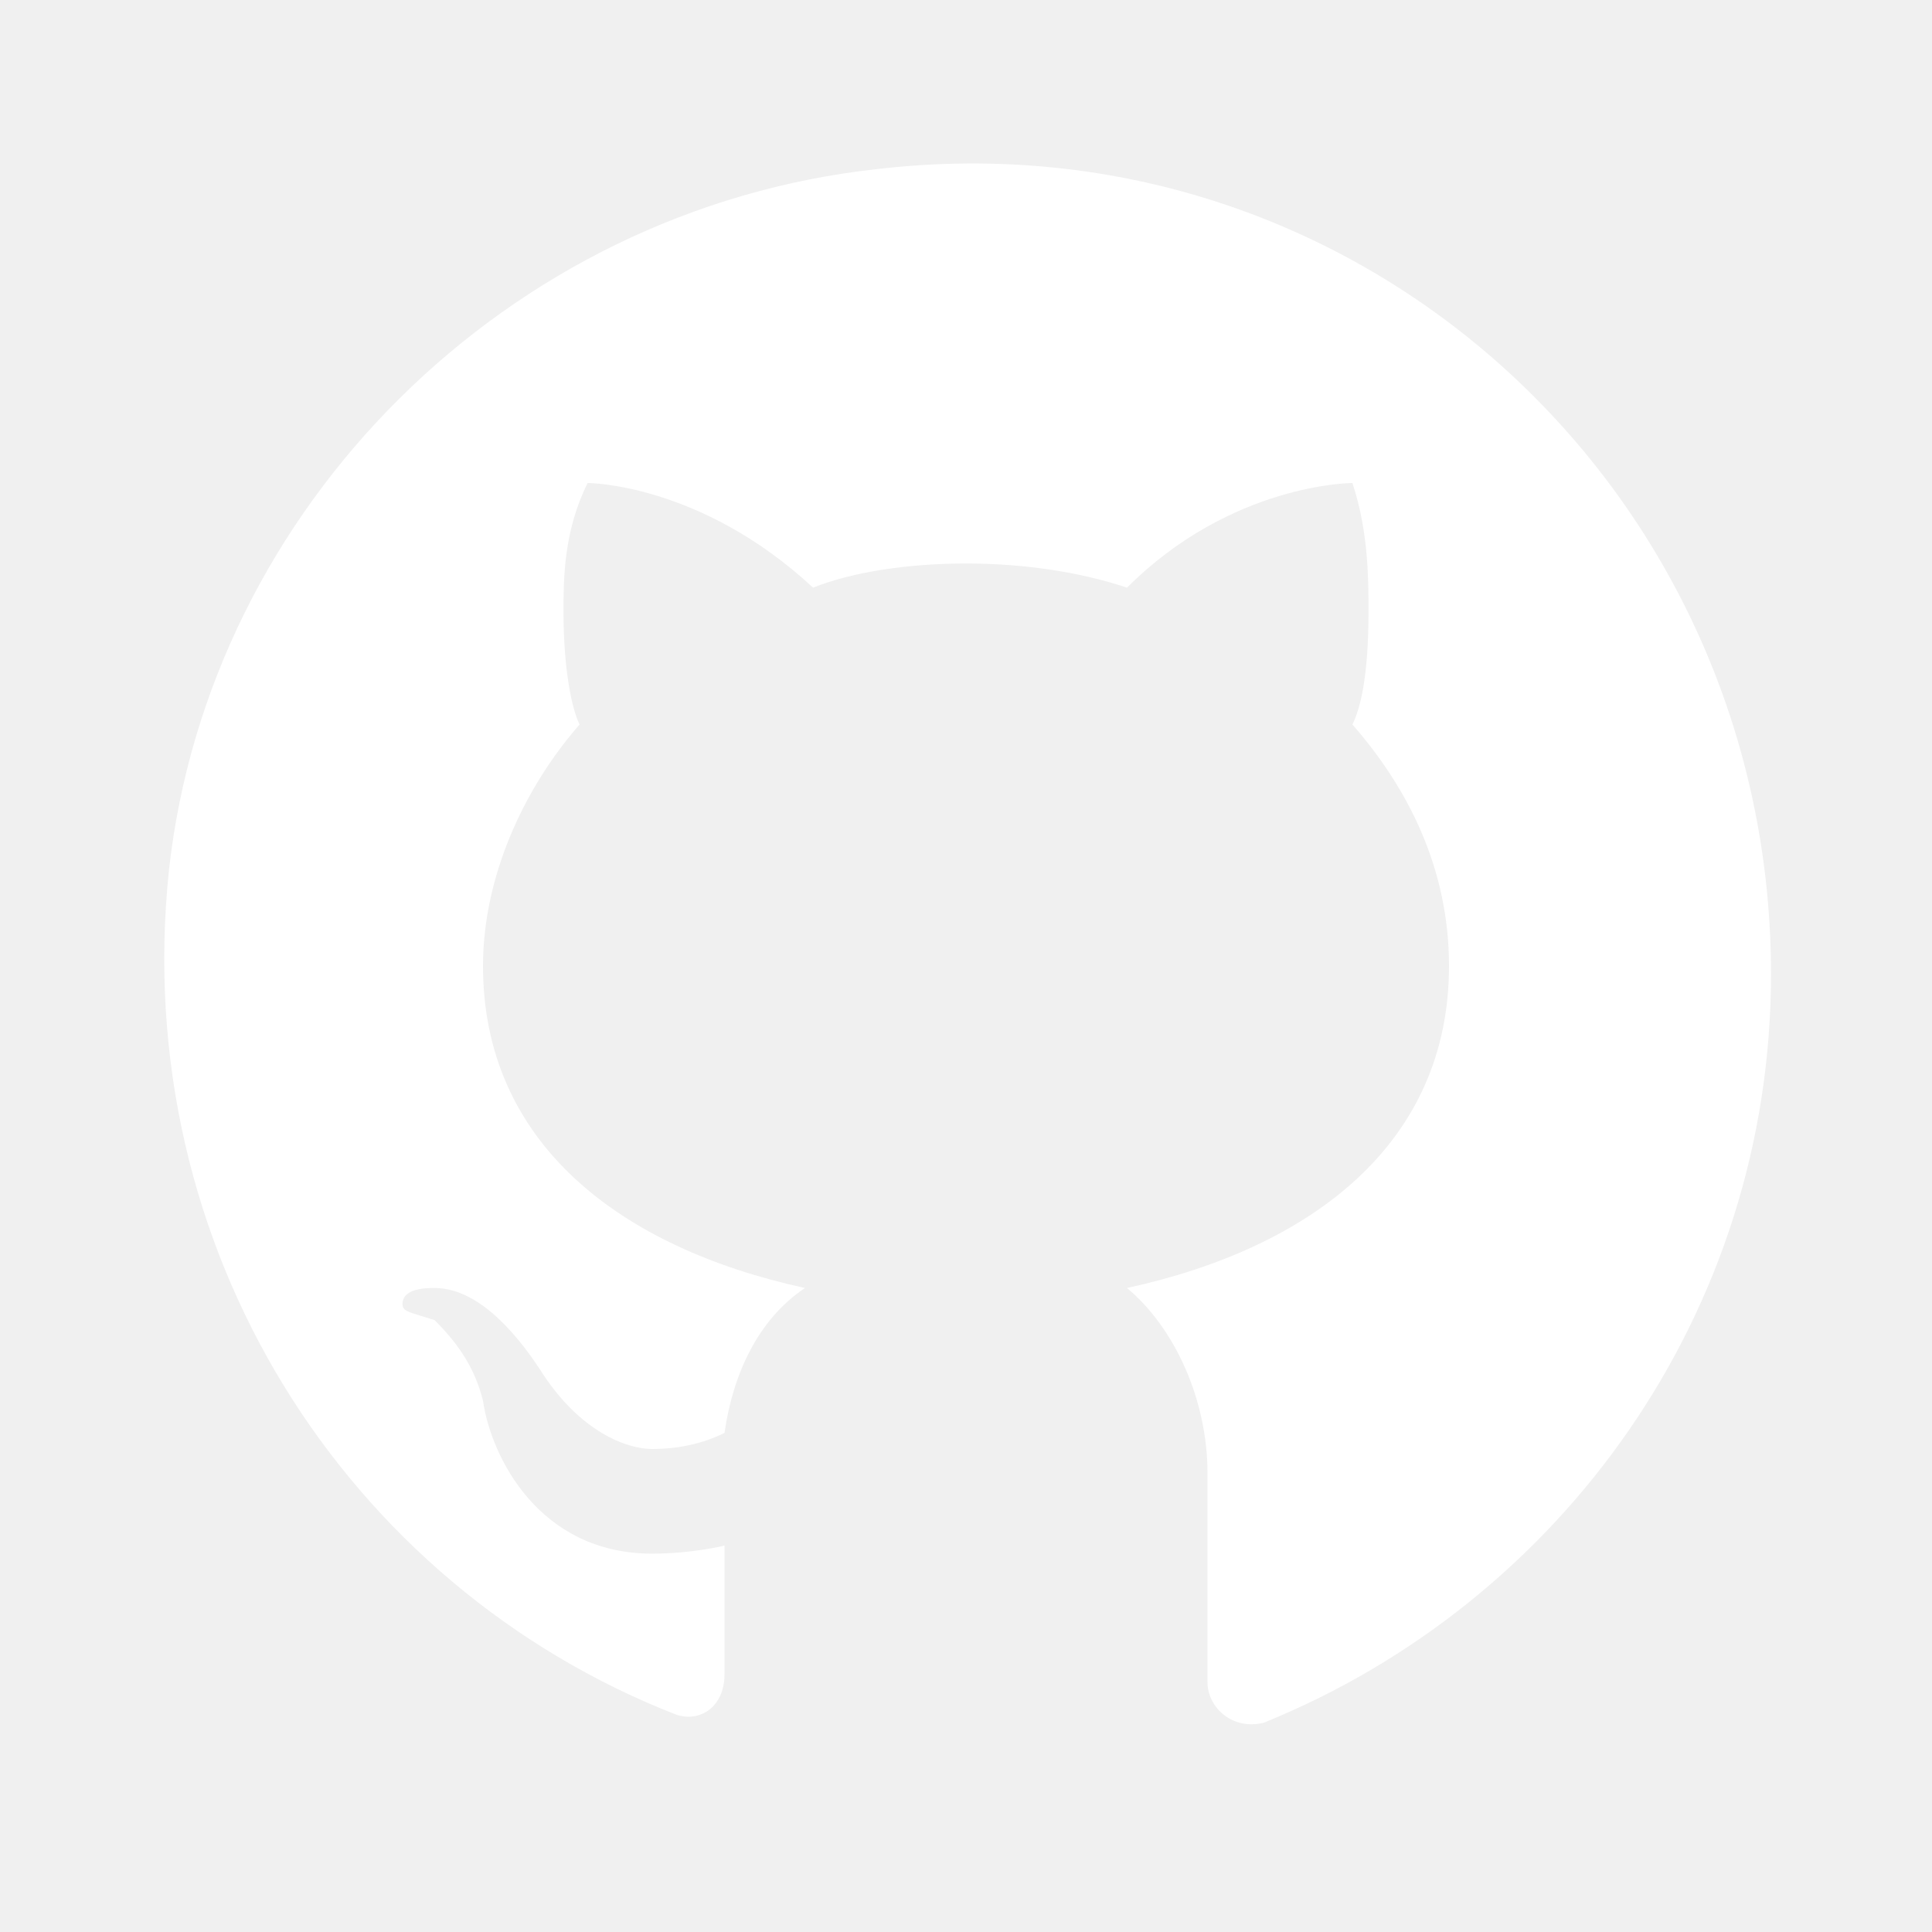
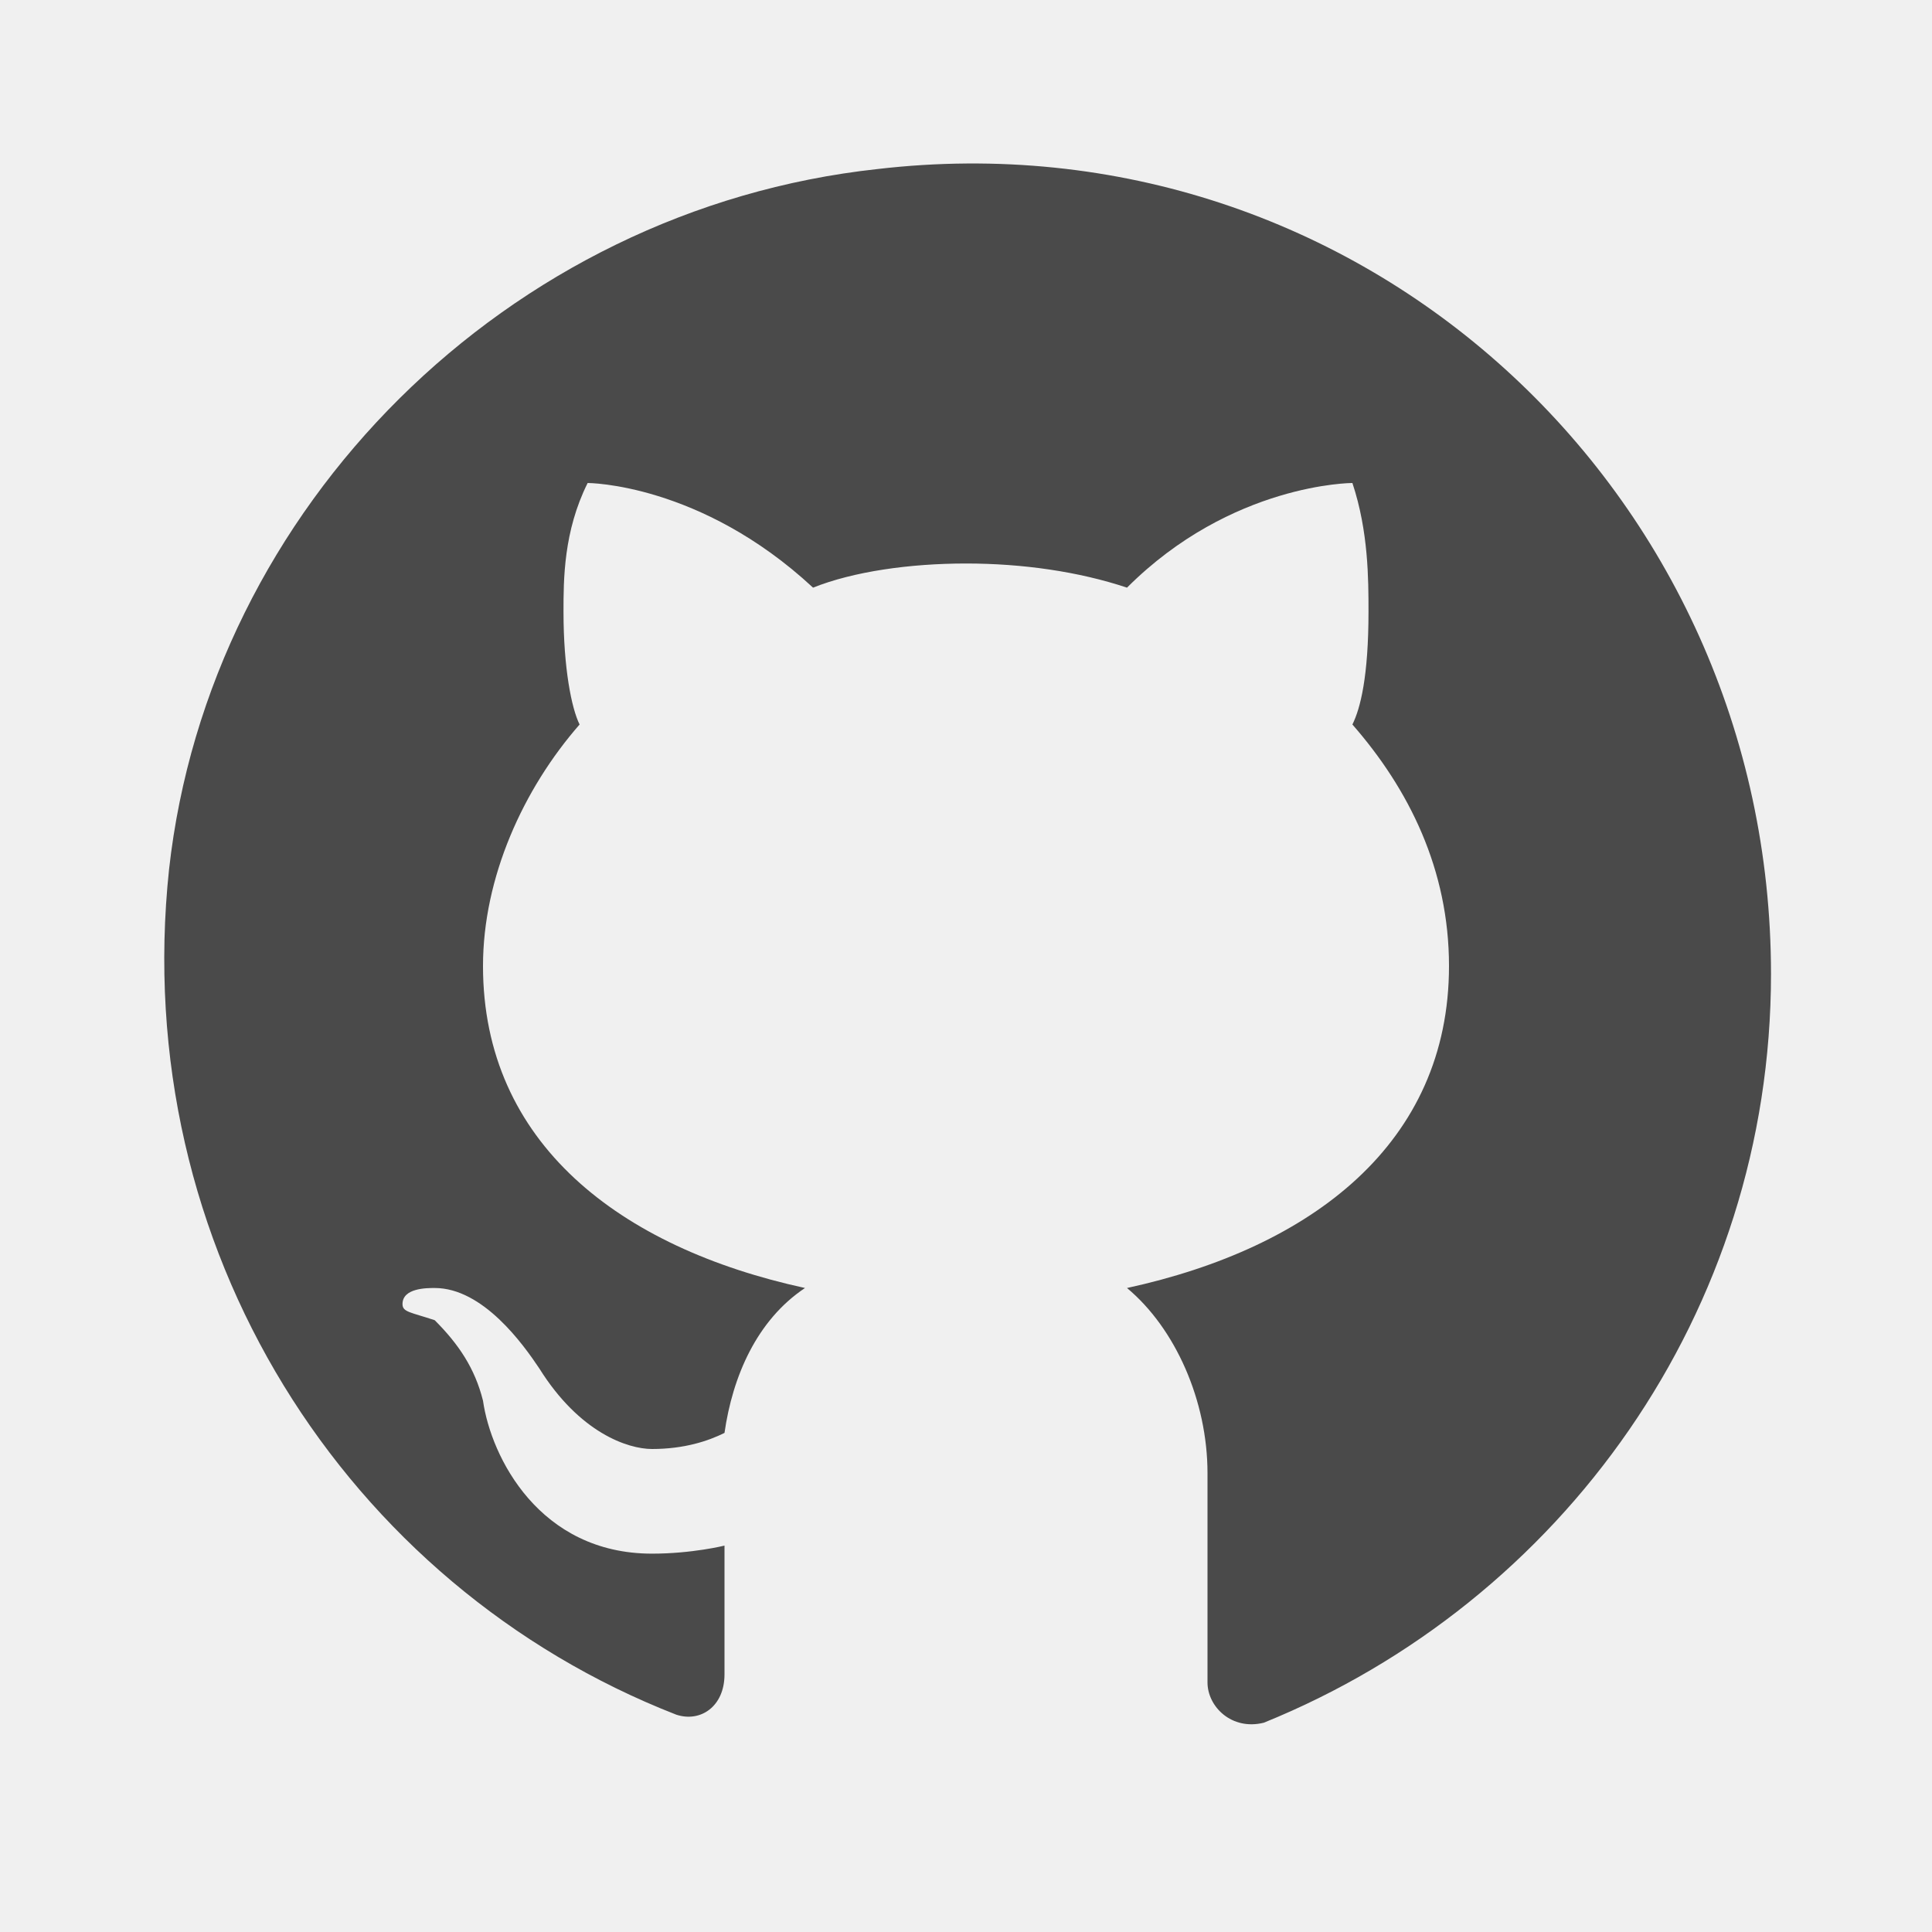
- <svg xmlns="http://www.w3.org/2000/svg" fill="#ffffff" viewBox="0 0 24 24" width="48px" height="48px">
+ <svg xmlns="http://www.w3.org/2000/svg" fill="#4a4a4a" viewBox="0 0 24 24" width="120px" height="120px">
  <path d="M10.9,2.1c-4.6,0.5-8.3,4.2-8.8,8.7c-0.5,4.7,2.2,8.9,6.3,10.5C8.7,21.4,9,21.2,9,20.8v-1.6c0,0-0.4,0.1-0.9,0.1 c-1.4,0-2-1.2-2.1-1.9c-0.1-0.4-0.3-0.7-0.6-1C5.1,16.3,5,16.3,5,16.2C5,16,5.3,16,5.4,16c0.6,0,1.1,0.7,1.3,1c0.5,0.8,1.1,1,1.4,1 c0.4,0,0.7-0.1,0.9-0.2c0.1-0.7,0.4-1.4,1-1.8c-2.3-0.5-4-1.8-4-4c0-1.1,0.5-2.2,1.2-3C7.1,8.8,7,8.3,7,7.6C7,7.2,7,6.6,7.3,6 c0,0,1.4,0,2.8,1.3C10.6,7.1,11.3,7,12,7s1.4,0.1,2,0.3C15.3,6,16.8,6,16.8,6C17,6.6,17,7.2,17,7.6c0,0.8-0.1,1.2-0.2,1.4 c0.7,0.8,1.2,1.8,1.2,3c0,2.2-1.7,3.5-4,4c0.6,0.5,1,1.4,1,2.3v2.6c0,0.3,0.3,0.6,0.7,0.5c3.7-1.5,6.3-5.1,6.3-9.3 C22,6.1,16.9,1.4,10.9,2.1z" />
</svg>
